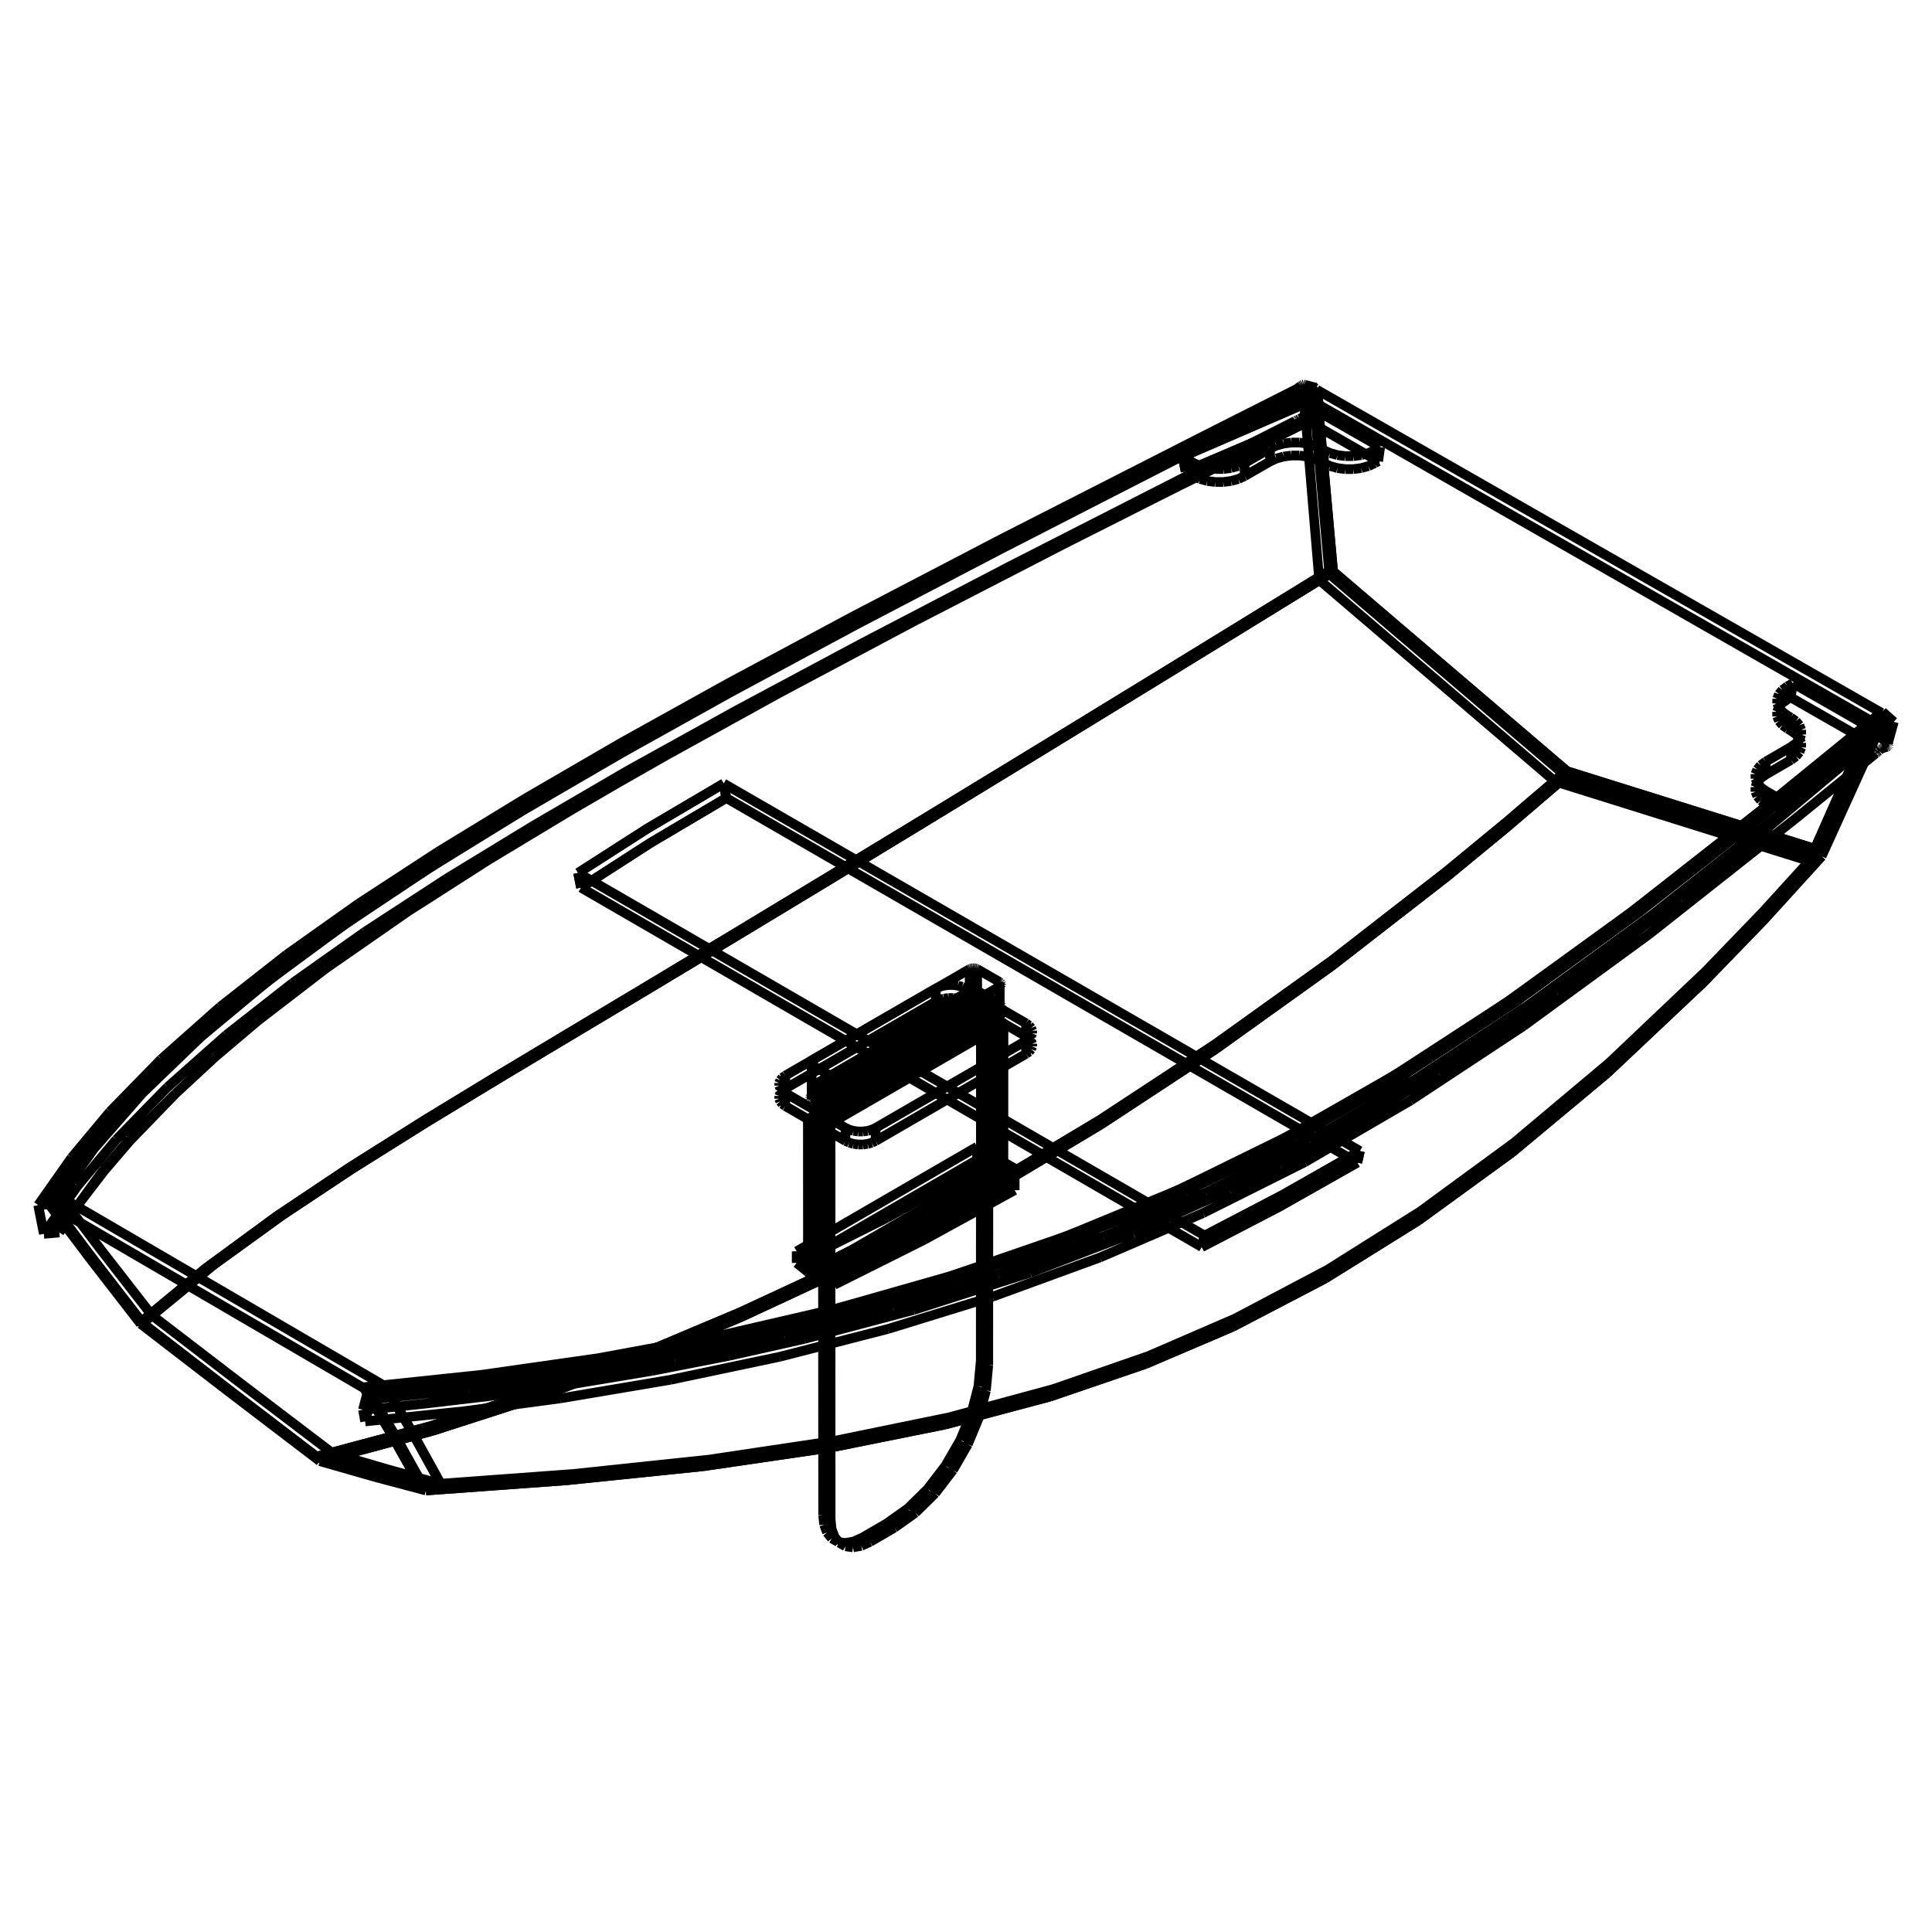
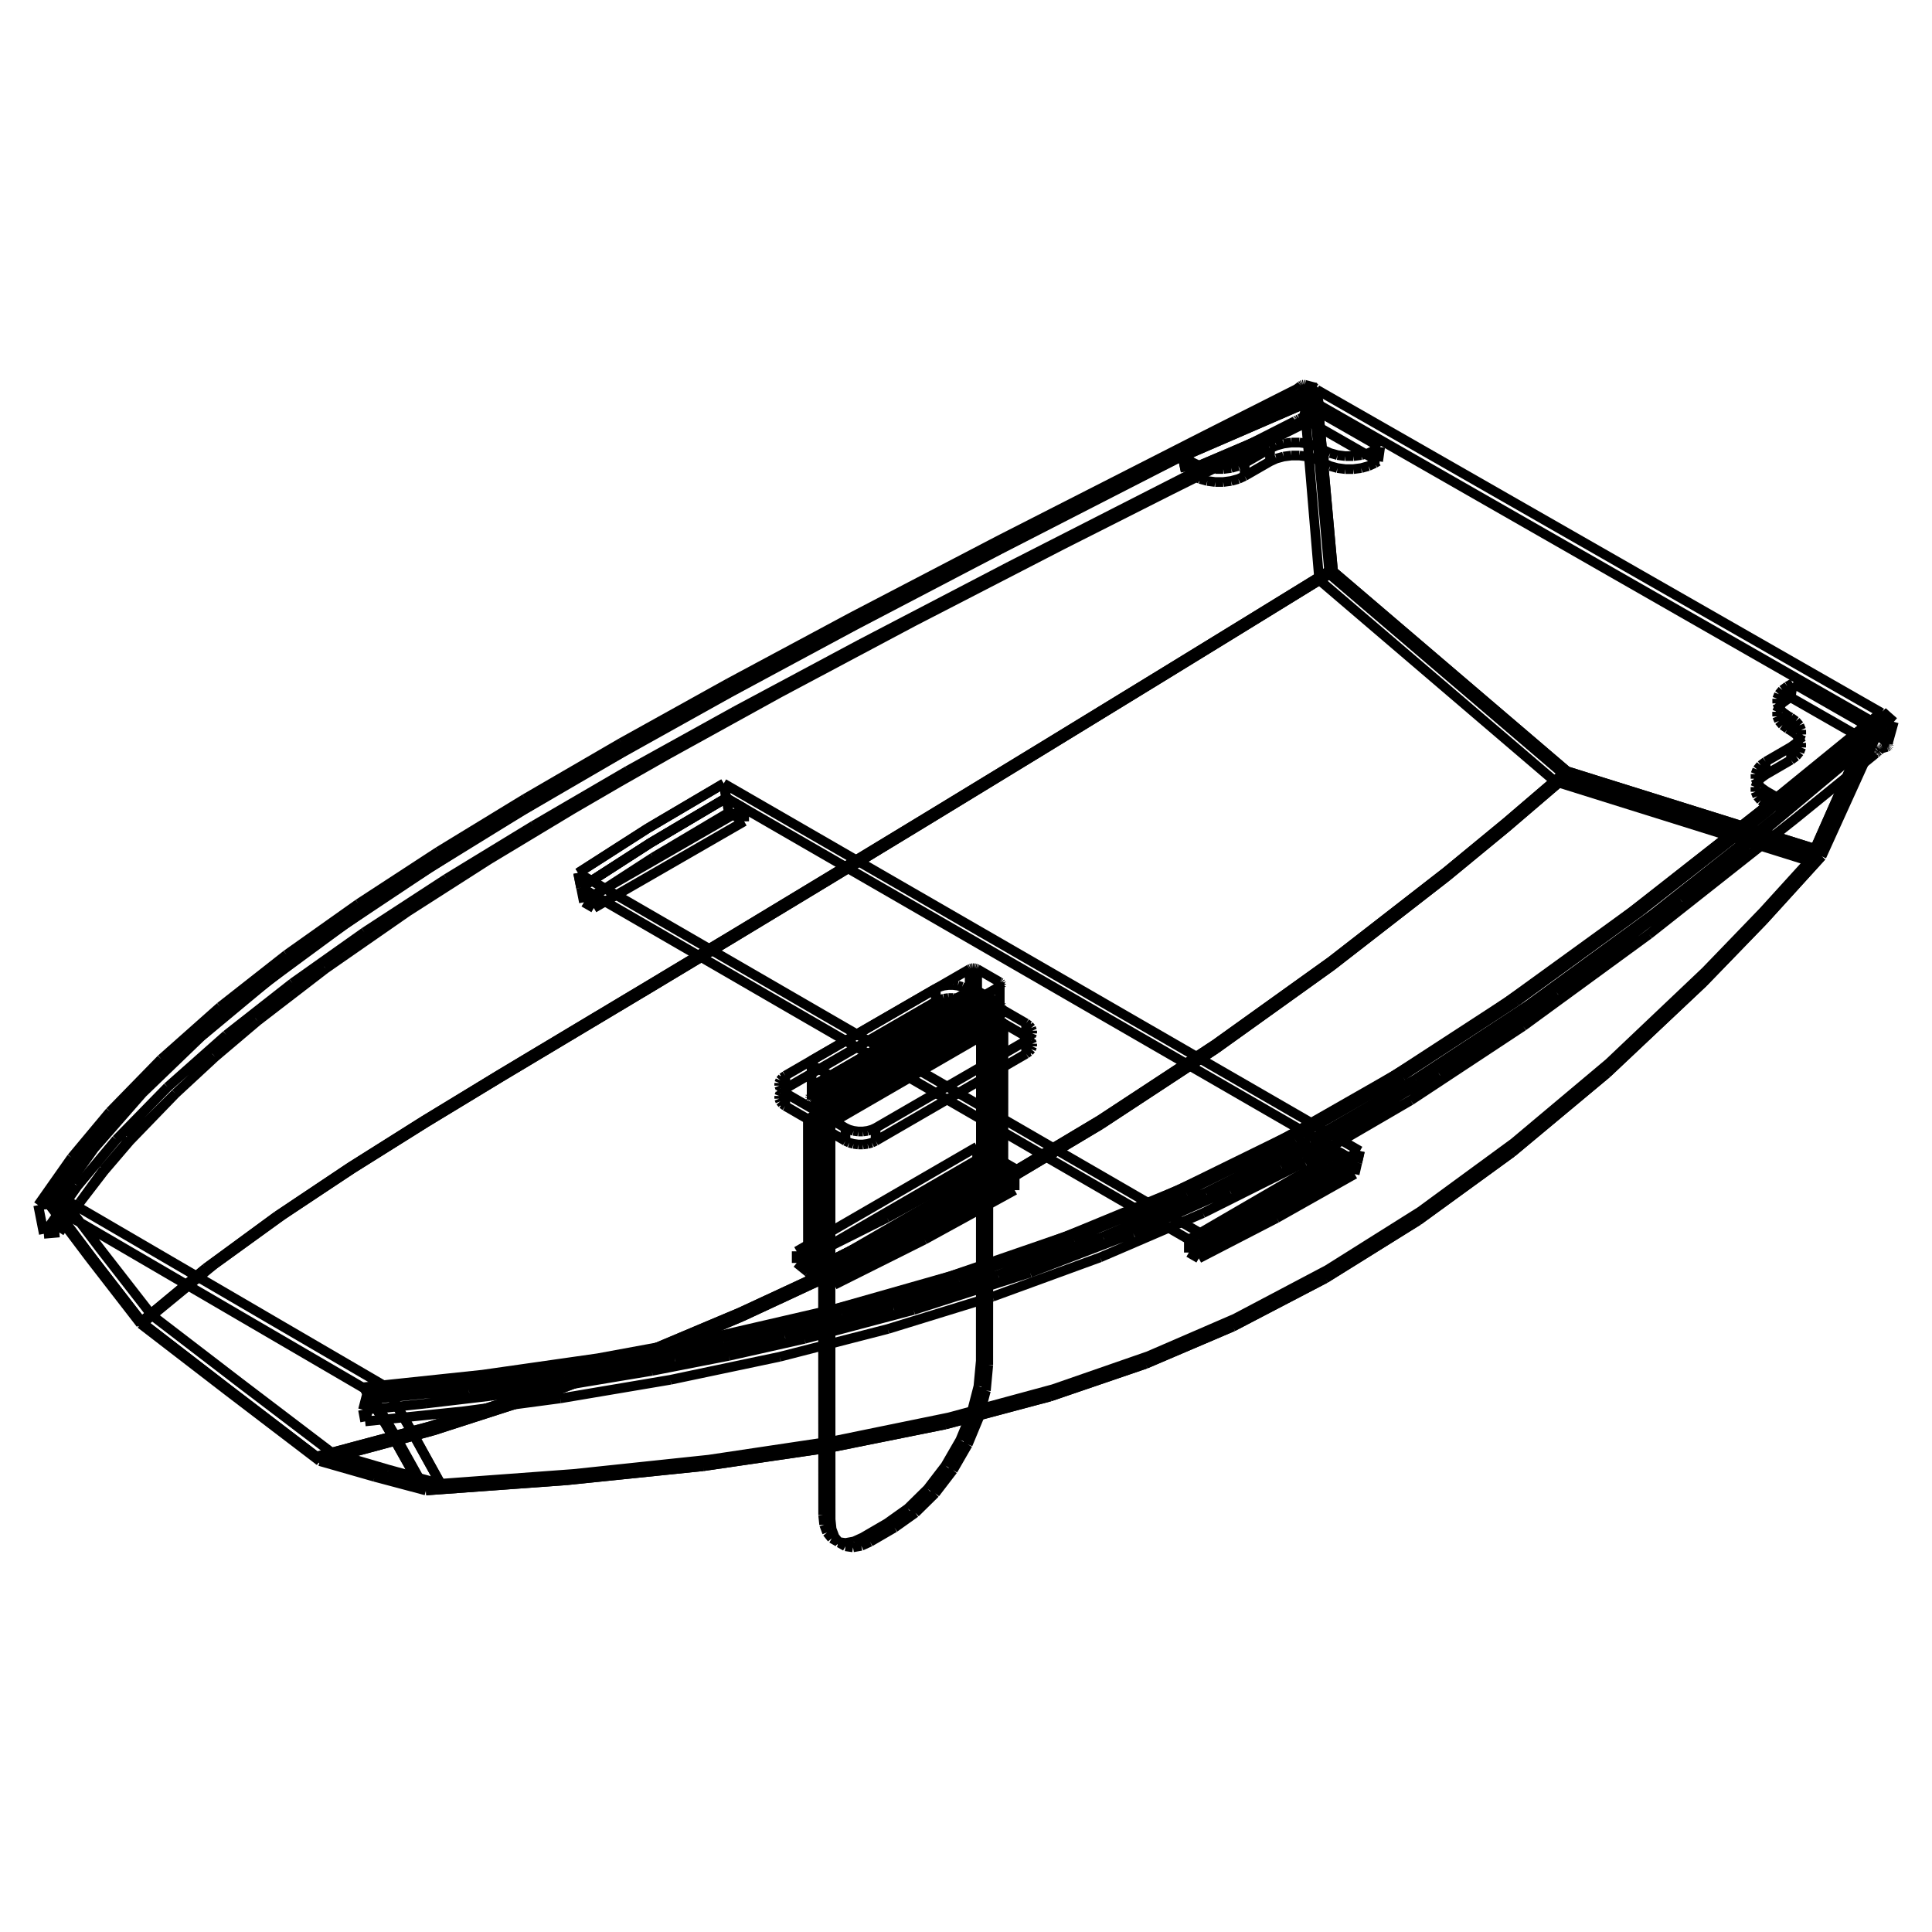
<svg xmlns="http://www.w3.org/2000/svg" viewBox="0 0 800 800">
  <path d="M21.997,499.384 L38.35,521.14 M38.35,521.14 L59.07,547.937 M21.997,499.384 L38.986,475.518 M38.986,475.518 L59.008,452.62 M59.008,452.62 L83.239,429.287 M83.239,429.287 L111.196,406.037 M111.196,406.037 L142.832,382.752 M142.832,382.752 L177.996,359.323 M177.996,359.323 L216.399,335.654 M216.399,335.654 L257.598,311.676 M257.598,311.676 L302.573,286.597 M302.573,286.597 L353.979,258.934 M353.979,258.934 L414.305,227.398 M414.305,227.398 L479.566,193.952 M479.566,193.952 L545.144,160.598 M59.07,547.937 L88.774,523.535 M88.774,523.535 L118.17,502.293 M118.17,502.293 L148.634,482.131 M148.634,482.131 L179.495,462.839 M179.495,462.839 L210.405,444.126 M210.405,444.126 L241.256,425.694 M241.256,425.694 L272.041,407.297 M272.041,407.297 L307.739,385.841 M307.739,385.841 L346.806,362.232 M346.806,362.232 L389.522,336.288 M389.522,336.288 L436.232,307.785 M436.232,307.785 L487.38,276.429 M487.38,276.429 L519.549,256.635 M519.549,256.635 L551.998,236.611 M551.998,236.611 L545.144,160.598 M489.975,190.494 L490.944,195.202 M489.975,190.494 L492.131,188.023 M490.944,195.202 L540.814,173.888 M492.131,188.023 L540.184,167.206 M540.184,167.206 L540.814,173.888 M299.664,324.45 L300.73,330.443 M300.73,330.443 L269.327,349.026 M269.327,349.026 L240.589,367.541 M239.384,361.466 L240.589,367.541 M299.664,324.45 L268.194,343.001 M268.194,343.001 L239.384,361.466 M21.997,499.384 L20.513,498.846 M20.513,498.846 L37.135,520.912 M37.135,520.912 L58.262,548.196 M58.393,547.413 L58.262,548.196 M58.393,547.413 L59.07,547.937 M58.393,547.413 L85.209,525.166 M85.209,525.166 L114.695,503.558 M114.695,503.558 L145.062,483.244 M145.062,483.244 L175.806,463.871 M175.806,463.871 L206.586,445.134 M206.586,445.134 L237.309,426.716 M237.309,426.716 L267.988,408.354 M267.988,408.354 L303.314,387.107 M303.314,387.107 L342.02,363.716 M342.02,363.716 L384.361,338.015 M384.361,338.015 L430.643,309.808 M430.643,309.808 L481.248,278.848 M481.248,278.848 L516.129,257.445 M516.129,257.445 L551.164,235.899 M551.164,235.899 L551.998,236.611 M551.164,235.899 L550.477,237.705 M550.477,237.705 L543.562,160.409 M543.562,160.409 L545.144,160.598 M543.562,160.409 L435.772,215.102 M435.772,215.102 L365.072,251.778 M365.072,251.778 L309.973,281.249 M309.973,281.249 L264.133,306.663 M264.133,306.663 L224.429,329.588 M224.429,329.588 L188.701,351.265 M188.701,351.265 L155.367,372.85 M155.367,372.85 L124.766,394.381 M124.766,394.381 L97.126,415.909 M97.126,415.909 L72.578,437.493 M72.578,437.493 L51.172,459.201 M51.172,459.201 L34.76,478.688 M34.76,478.688 L20.513,498.846 M58.262,548.196 L85.294,526.008 M85.294,526.008 L115.01,504.428 M115.01,504.428 L145.509,484.174 M145.509,484.174 L176.362,464.838 M176.362,464.838 L207.241,446.111 M207.241,446.111 L238.06,427.68 M238.06,427.68 L268.831,409.282 M268.831,409.282 L304.363,387.918 M304.363,387.918 L343.267,364.401 M343.267,364.401 L385.8,338.569 M385.8,338.569 L432.268,310.229 M432.268,310.229 L483.053,279.138 M483.053,279.138 L516.696,258.485 M516.696,258.485 L550.477,237.705" stroke="black" stroke-width="4" fill="red" />
  <path d="M58.393,547.413 L94.098,574.934 M94.098,574.934 L131.262,603.321 M131.262,603.321 L177.983,590.857 M177.983,590.857 L225.111,575.773 M225.111,575.773 L270.68,558.755 M270.68,558.755 L306.461,543.683 M306.461,543.683 L342.346,527.021 M340.79,525.762 L342.346,527.021 M340.79,525.762 L336.115,528.018 M334.559,526.755 L336.115,528.018 M409.257,487.471 L371.951,507.976 M371.951,507.976 L334.559,526.755 M409.257,487.471 L410.813,488.695 M410.813,488.695 L406.15,491.356 M406.15,491.356 L407.706,492.581 M407.706,492.581 L455.593,463.962 M455.593,463.962 L503.305,432.621 M503.305,432.621 L551.245,398.281 M551.245,398.281 L598.921,361.258 M598.921,361.258 L623.973,340.635 M623.973,340.635 L648.858,319.332 M648.858,319.332 L551.164,235.899 M58.393,547.413 L85.209,525.166 M85.209,525.166 L114.695,503.558 M114.695,503.558 L145.062,483.244 M145.062,483.244 L175.806,463.871 M175.806,463.871 L206.586,445.134 M206.586,445.134 L237.309,426.716 M237.309,426.716 L267.988,408.354 M267.988,408.354 L303.314,387.107 M303.314,387.107 L342.02,363.716 M342.02,363.716 L384.361,338.015 M384.361,338.015 L430.643,309.808 M430.643,309.808 L481.248,278.848 M481.248,278.848 L516.129,257.445 M516.129,257.445 L551.164,235.899 M130.873,603.207 L131.262,603.321 M130.873,603.207 L132.42,605.03 M58.262,548.196 L94.597,576.172 M94.597,576.172 L132.42,605.03 M58.393,547.413 L58.262,548.196 M342.045,526.915 L342.346,527.021 M130.873,603.207 L177.793,590.679 M177.793,590.679 L225.126,575.521 M225.126,575.521 L270.815,558.449 M270.815,558.449 L306.387,543.463 M306.387,543.463 L342.045,526.915 M340.791,527.596 L342.347,528.855 M342.045,526.915 L342.347,528.855 M340.791,527.596 L340.79,525.762 M406.15,491.356 L373.505,509.215 M373.505,509.215 L340.79,525.762 M407.43,492.478 L407.706,492.581 M407.43,492.478 L407.705,494.402 M406.149,493.177 L407.705,494.402 M406.15,491.356 L406.149,493.177 M648.564,319.24 L648.858,319.332 M407.43,492.478 L455.371,463.828 M455.371,463.828 L503.141,432.442 M503.141,432.442 L551.085,398.087 M551.085,398.087 L598.749,361.065 M598.749,361.065 L623.741,340.488 M623.741,340.488 L648.564,319.24 M551.164,235.899 L550.477,237.705 M648.564,319.24 L648.551,321.47 M550.477,237.705 L648.551,321.47 M58.262,548.196 L85.294,526.008 M85.294,526.008 L115.01,504.428 M115.01,504.428 L145.509,484.174 M145.509,484.174 L176.362,464.838 M176.362,464.838 L207.241,446.111 M207.241,446.111 L238.06,427.68 M238.06,427.68 L268.831,409.282 M268.831,409.282 L304.363,387.918 M304.363,387.918 L343.267,364.401 M343.267,364.401 L385.8,338.569 M385.8,338.569 L432.268,310.229 M432.268,310.229 L483.053,279.138 M483.053,279.138 L516.696,258.485 M516.696,258.485 L550.477,237.705 M132.42,605.03 L179.244,592.424 M179.244,592.424 L226.488,577.192 M226.488,577.192 L272.105,560.051 M272.105,560.051 L307.181,545.212 M307.181,545.212 L342.347,528.855 M406.149,493.177 L373.505,511.04 M373.505,511.04 L340.791,527.596 M407.705,494.402 L455.66,465.739 M455.66,465.739 L503.449,434.347 M503.449,434.347 L551.432,399.977 M551.432,399.977 L599.14,362.933 M599.14,362.933 L623.929,342.531 M623.929,342.531 L648.551,321.47" stroke="black" stroke-width="4" fill="red" />
  <path d="M130.873,603.207 L153.082,609.513 M153.082,609.513 L173.912,615.012 M173.912,615.012 L237.565,610.327 M237.565,610.327 L293.459,604.422 M293.459,604.422 L345.42,596.652 M345.42,596.652 L392.936,586.909 M392.936,586.909 L436.143,575.197 M436.143,575.197 L475.484,561.543 M475.484,561.543 L511.433,545.986 M511.433,545.986 L549.657,525.812 M549.657,525.812 L588.1,501.642 M588.1,501.642 L626.898,473.22 M626.898,473.22 L666.211,440.224 M666.211,440.224 L706.256,402.238 M706.256,402.238 L730.109,377.52 M730.109,377.52 L753.283,352.033 M753.283,352.033 L648.564,319.24 M407.43,492.478 L455.371,463.828 M455.371,463.828 L503.141,432.442 M503.141,432.442 L551.085,398.087 M551.085,398.087 L598.749,361.065 M598.749,361.065 L623.741,340.488 M623.741,340.488 L648.564,319.24 M407.43,492.478 L409.263,493.159 M413.925,490.499 L409.263,493.159 M413.925,490.499 L415.482,491.077 M415.482,491.077 L378.176,511.587 M378.176,511.587 L340.784,530.371 M339.228,529.826 L340.784,530.371 M343.903,527.57 L339.228,529.826 M342.045,526.915 L343.903,527.57 M130.873,603.207 L177.793,590.679 M177.793,590.679 L225.126,575.521 M225.126,575.521 L270.815,558.449 M270.815,558.449 L306.387,543.463 M306.387,543.463 L342.045,526.915 M174.173,615.488 L173.912,615.012 M174.173,615.488 L176.37,617.181 M132.42,605.03 L155.102,611.519 M155.102,611.519 L176.37,617.181 M130.873,603.207 L132.42,605.03 M174.173,615.488 L238,610.822 M238,610.822 L294.26,604.918 M294.26,604.918 L346.228,597.18 M346.228,597.18 L393.657,587.48 M393.657,587.48 L436.729,575.819 M436.729,575.819 L475.926,562.219 M475.926,562.219 L511.751,546.709 M511.751,546.709 L549.932,526.543 M549.932,526.543 L588.341,502.366 M588.341,502.366 L627.083,473.937 M627.083,473.937 L666.277,440.972 M666.277,440.972 L706.074,403.124 M706.074,403.124 L729.873,378.381 M729.873,378.381 L752.869,352.989 M752.869,352.989 L753.283,352.033 M648.564,319.24 L648.551,321.47 M752.869,352.989 L754.29,354.584 M648.551,321.47 L754.29,354.584 M407.43,492.478 L407.705,494.402 M407.705,494.402 L455.66,465.739 M455.66,465.739 L503.449,434.347 M503.449,434.347 L551.432,399.977 M551.432,399.977 L599.14,362.933 M599.14,362.933 L623.929,342.531 M623.929,342.531 L648.551,321.47 M409.263,493.159 L409.262,494.98 M407.705,494.402 L409.262,494.98 M409.263,493.159 L376.617,511.02 M376.617,511.02 L343.903,527.57 M343.903,529.404 L343.903,527.57 M342.045,526.915 L342.347,528.855 M342.347,528.855 L343.903,529.404 M132.42,605.03 L179.244,592.424 M179.244,592.424 L226.488,577.192 M226.488,577.192 L272.105,560.051 M272.105,560.051 L307.181,545.212 M307.181,545.212 L342.347,528.855 M176.37,617.181 L234.359,612.972 M234.359,612.972 L291.246,607.121 M291.246,607.121 L343.595,599.464 M343.595,599.464 L391.397,589.85 M391.397,589.85 L434.834,578.274 M434.834,578.274 L474.379,564.757 M474.379,564.757 L510.53,549.324 M510.53,549.324 L548.79,529.358 M548.79,529.358 L587.271,505.395 M587.271,505.395 L626.08,477.196 M626.08,477.196 L665.347,444.472 M665.347,444.472 L705.232,406.866 M705.232,406.866 L730.205,381.077 M730.205,381.077 L754.29,354.584 M409.262,494.98 L376.617,512.846 M376.617,512.846 L343.903,529.404" stroke="black" stroke-width="4" fill="red" />
  <path d="M174.173,615.488 L173.912,615.012 M174.173,615.488 L238,610.822 M238,610.822 L294.26,604.918 M294.26,604.918 L346.228,597.18 M346.228,597.18 L393.657,587.48 M393.657,587.48 L436.729,575.819 M436.729,575.819 L475.926,562.219 M475.926,562.219 L511.751,546.709 M511.751,546.709 L549.932,526.543 M549.932,526.543 L588.341,502.366 M588.341,502.366 L627.083,473.937 M627.083,473.937 L666.277,440.972 M666.277,440.972 L706.074,403.124 M706.074,403.124 L729.873,378.381 M729.873,378.381 L752.869,352.989 M173.912,615.012 L182.51,614.469 M752.869,352.989 L753.283,352.033 M182.51,614.469 L170.382,592.55 M170.382,592.55 L159.701,574.137 M749.247,356.574 L753.283,352.033 M150.901,574.938 L159.701,574.137 M749.247,356.574 L771.573,305.981 M150.901,574.938 L150.59,574.429 M734.642,334.918 L771.573,305.981 M150.59,574.429 L199.745,569.237 M199.745,569.237 L247.551,562.419 M247.551,562.419 L296.596,553.394 M296.596,553.394 L345.41,542.111 M345.41,542.111 L393.776,528.359 M393.776,528.359 L441.398,511.952 M441.398,511.952 L487.902,492.755 M487.902,492.755 L532.861,470.718 M532.861,470.718 L577.504,445.197 M577.504,445.197 L624.419,414.666 M624.419,414.666 L675.61,377.562 M675.61,377.562 L728.077,336.45 M728.077,336.45 L779.414,294.635 M735.65,331.324 L734.642,334.918 M779.144,295.199 L779.414,294.635 M735.65,331.324 L737.811,328.84 M774.994,298.597 L779.144,295.199 M737.811,328.84 L773.893,300.961 M773.893,300.961 L774.994,298.597 M562.027,481.387 L563.112,476.61 M498.842,511.655 L530.904,494.909 M530.904,494.909 L563.112,476.61 M497.627,516.354 L498.842,511.655 M497.627,516.354 L529.77,499.648 M529.77,499.648 L562.027,481.387 M773.893,300.961 L771.573,305.981 M173.912,615.012 L161.807,593.405 M161.807,593.405 L150.901,574.938 M753.283,352.033 L779.144,295.199 M174.173,615.488 L176.37,617.181 M176.37,617.181 L163.946,594.946 M163.946,594.946 L152.817,576.057 M150.59,574.429 L152.817,576.057 M152.817,576.057 L202.221,570.802 M202.221,570.802 L250.266,563.874 M250.266,563.874 L299.461,554.712 M299.461,554.712 L348.37,543.274 M348.37,543.274 L396.785,529.358 M396.785,529.358 L444.425,512.784 M444.425,512.784 L490.929,493.42 M490.929,493.42 L535.888,471.22 M535.888,471.22 L580.659,445.476 M580.659,445.476 L627.755,414.688 M627.755,414.688 L679.253,377.244 M679.253,377.244 L730.593,336.991 M730.593,336.991 L780.818,296.157 M780.818,296.157 L779.414,294.635 M752.869,352.989 L754.29,354.584 M780.818,296.157 L754.29,354.584 M176.37,617.181 L234.359,612.972 M234.359,612.972 L291.246,607.121 M291.246,607.121 L343.595,599.464 M343.595,599.464 L391.397,589.85 M391.397,589.85 L434.834,578.274 M434.834,578.274 L474.379,564.757 M474.379,564.757 L510.53,549.324 M510.53,549.324 L548.79,529.358 M548.79,529.358 L587.271,505.395 M587.271,505.395 L626.08,477.196 M626.08,477.196 L665.347,444.472 M665.347,444.472 L705.232,406.866 M705.232,406.866 L730.205,381.077 M730.205,381.077 L754.29,354.584" stroke="black" stroke-width="4" fill="red" />
  <path d="M779.144,295.199 L545.223,161.359 M545.223,161.359 L551.998,236.611 M551.998,236.611 L648.858,319.332 M648.858,319.332 L753.283,352.033 M753.283,352.033 L779.144,295.199 M774.994,298.597 L539.882,164.051 M545.223,161.359 L539.882,164.051 M774.994,298.597 L779.144,295.199 M539.882,164.051 L546.264,240.154 M546.264,240.154 L551.998,236.611 M643.938,323.609 L648.858,319.332 M546.264,240.154 L643.938,323.609 M643.938,323.609 L749.247,356.574 M749.247,356.574 L753.283,352.033 M749.247,356.574 L774.994,298.597" stroke="black" stroke-width="4" fill="red" />
  <path d="M173.912,615.012 L161.807,593.405 M161.807,593.405 L150.901,574.938 M131.262,603.321 L153.265,609.563 M153.265,609.563 L173.912,615.012 M59.07,547.937 L94.452,575.205 M94.452,575.205 L131.262,603.321 M22.421,499.959 L38.612,521.483 M38.612,521.483 L59.07,547.937 M150.901,574.938 L22.421,499.959 M150.901,574.938 L159.701,574.137 M182.51,614.469 L170.382,592.55 M170.382,592.55 L159.701,574.137 M173.912,615.012 L182.51,614.469 M137.699,601.749 L160.804,608.521 M160.804,608.521 L182.51,614.469 M131.262,603.321 L137.699,601.749 M62.863,544.599 L99.549,572.742 M99.549,572.742 L137.699,601.749 M59.07,547.937 L62.863,544.599 M25.216,495.668 L41.785,517.488 M41.785,517.488 L62.863,544.599 M25.216,495.668 L22.421,499.959 M159.701,574.137 L25.216,495.668" stroke="black" stroke-width="4" fill="red" />
  <path d="M569.249,191.795 L570.668,190.978 M571.5,185.128 L570.668,190.978 M569.265,186.417 L571.5,185.128 M569.249,191.795 L569.265,186.417 M569.249,191.795 L566.649,192.99 M566.649,192.99 L563.649,193.821 M563.649,193.821 L560.4,194.247 M560.4,194.247 L557.065,194.247 M557.065,194.247 L553.811,193.821 M553.811,193.821 L550.801,192.99 M550.801,192.99 L548.187,191.795 M546.945,191.084 L548.187,191.795 M525.883,191.084 L528.485,189.889 M528.485,189.889 L531.485,189.058 M531.485,189.058 L534.734,188.632 M534.734,188.632 L538.069,188.632 M538.069,188.632 L541.322,189.058 M541.322,189.058 L544.331,189.889 M544.331,189.889 L546.945,191.084 M515.379,197.134 L525.883,191.084 M494.313,197.134 L496.926,198.329 M496.926,198.329 L499.934,199.16 M499.934,199.16 L503.188,199.587 M503.188,199.587 L506.524,199.587 M506.524,199.587 L509.774,199.16 M509.774,199.16 L512.776,198.329 M512.776,198.329 L515.379,197.134 M490.944,195.202 L494.313,197.134 M490.944,195.202 L540.814,173.888 M570.668,190.978 L540.814,173.888 M540.184,167.206 L540.814,173.888 M571.5,185.128 L540.184,167.206 M569.265,186.417 L566.665,187.611 M566.665,187.611 L563.665,188.442 M563.665,188.442 L560.415,188.868 M560.415,188.868 L557.08,188.868 M557.08,188.868 L553.826,188.442 M553.826,188.442 L550.816,187.611 M550.816,187.611 L548.202,186.417 M546.959,185.705 L548.202,186.417 M525.896,185.705 L528.498,184.511 M528.498,184.511 L531.498,183.68 M531.498,183.68 L534.748,183.254 M534.748,183.254 L538.083,183.254 M538.083,183.254 L541.336,183.68 M541.336,183.68 L544.345,184.511 M544.345,184.511 L546.959,185.705 M515.39,191.755 L525.896,185.705 M494.323,191.755 L496.936,192.949 M496.936,192.949 L499.945,193.781 M499.945,193.781 L503.199,194.207 M503.199,194.207 L506.535,194.207 M506.535,194.207 L509.785,193.781 M509.785,193.781 L512.788,192.949 M512.788,192.949 L515.39,191.755 M489.977,189.263 L494.323,191.755 M492.131,188.023 L489.977,189.263 M492.131,188.023 L540.184,167.206 M548.187,191.795 L548.202,186.417 M546.945,191.084 L546.959,185.705 M525.883,191.084 L525.896,185.705 M515.379,197.134 L515.39,191.755 M494.313,197.134 L494.323,191.755 M489.975,190.494 L489.977,189.263 M489.975,190.494 L490.944,195.202 M489.975,190.494 L492.131,188.023" stroke="black" stroke-width="4" fill="red" />
  <path d="M740.087,289.592 L741.505,288.77 M742.352,282.909 L741.505,288.77 M740.117,284.205 L742.352,282.909 M740.087,289.592 L740.117,284.205 M740.087,289.592 L738.018,291.099 M738.018,291.099 L736.586,292.836 M736.586,292.836 L735.863,294.716 M735.863,294.716 L735.884,296.644 M735.884,296.644 L736.65,298.524 M736.65,298.524 L738.121,300.261 M738.121,300.261 L740.224,301.769 M741.475,302.486 L740.224,301.769 M741.613,314.672 L743.683,313.163 M743.683,313.163 L745.116,311.424 M745.116,311.424 L745.839,309.543 M745.839,309.543 L745.817,307.613 M745.817,307.613 L745.051,305.732 M745.051,305.732 L743.579,303.994 M743.579,303.994 L741.475,302.486 M731.109,320.769 L741.613,314.672 M731.243,332.969 L729.139,331.458 M729.139,331.458 L727.666,329.717 M727.666,329.717 L726.901,327.834 M726.901,327.834 L726.88,325.902 M726.88,325.902 L727.604,324.019 M727.604,324.019 L729.038,322.279 M729.038,322.279 L731.109,320.769 M734.642,334.918 L731.243,332.969 M734.642,334.918 L771.573,305.981 M741.505,288.77 L771.573,305.981 M773.893,300.961 L771.573,305.981 M742.352,282.909 L773.893,300.961 M740.117,284.205 L738.048,285.712 M738.048,285.712 L736.616,287.449 M736.616,287.449 L735.892,289.328 M735.892,289.328 L735.914,291.256 M735.914,291.256 L736.68,293.136 M736.68,293.136 L738.151,294.873 M738.151,294.873 L740.254,296.381 M741.506,297.098 L740.254,296.381 M741.644,309.283 L743.714,307.774 M743.714,307.774 L745.147,306.035 M745.147,306.035 L745.87,304.154 M745.87,304.154 L745.848,302.225 M745.848,302.225 L745.082,300.344 M745.082,300.344 L743.61,298.606 M743.61,298.606 L741.506,297.098 M731.139,315.379 L741.644,309.283 M731.273,327.579 L729.168,326.068 M729.168,326.068 L727.696,324.327 M727.696,324.327 L726.93,322.444 M726.93,322.444 L726.909,320.512 M726.909,320.512 L727.634,318.629 M727.634,318.629 L729.068,316.889 M729.068,316.889 L731.139,315.379 M735.657,330.091 L731.273,327.579 M737.811,328.84 L735.657,330.091 M737.811,328.84 L773.893,300.961 M740.224,301.769 L740.254,296.381 M741.475,302.486 L741.506,297.098 M741.613,314.672 L741.644,309.283 M731.109,320.769 L731.139,315.379 M731.243,332.969 L731.273,327.579 M735.65,331.324 L735.657,330.091 M735.65,331.324 L734.642,334.918 M735.65,331.324 L737.811,328.84" stroke="black" stroke-width="4" fill="red" />
  <path d="M784.188,298.89 L783.919,298.923 M783.919,298.923 L783.627,299.059 M783.627,299.059 L783.325,299.279 M783.325,299.279 L783.018,299.563 M783.018,299.563 L781.87,300.768 M781.87,300.768 L781.265,301.307 M781.265,301.307 L751.776,325.35 M751.776,325.35 L684.462,378.588 M684.462,378.588 L632.716,416.316 M632.716,416.316 L586.133,446.877 M586.133,446.877 L542.29,472.269 M542.29,472.269 L499.323,493.852 M499.323,493.852 L456.736,512.092 M456.736,512.092 L413.309,527.896 M413.309,527.896 L369.891,541.227 M369.891,541.227 L324.843,552.771 M324.843,552.771 L279.395,562.315 M279.395,562.315 L233.725,570.002 M233.725,570.002 L194.094,575.27 M194.094,575.27 L153.56,579.424 M784.188,298.89 L781.692,307.907 M781.692,307.907 L782.066,308.37 M782.066,308.37 L782.127,308.551 M782.127,308.551 L782.117,308.708 M782.117,308.708 L782.053,308.837 M782.053,308.837 L781.952,308.946 M781.952,308.946 L781.816,309.046 M781.816,309.046 L781.65,309.139 M781.65,309.139 L781.391,309.252 M781.391,309.252 L779.424,309.83 M779.424,309.83 L779.101,309.964 M779.101,309.964 L778.785,310.154 M778.785,310.154 L778.555,310.352 M778.555,310.352 L778.048,310.886 M778.048,310.886 L777.692,311.129 M777.692,311.129 L777.441,311.38 M777.441,311.38 L777.319,311.472 M777.319,311.472 L777.146,311.602 M777.146,311.602 L777.089,311.665 M777.089,311.665 L777.035,311.753 M777.035,311.753 L776.978,311.801 M776.978,311.801 L776.792,311.89 M776.792,311.89 L776.726,311.945 M776.726,311.945 L776.645,312.039 M776.645,312.039 L775.976,312.567 M775.976,312.567 L743.255,339.149 M743.255,339.149 L682.808,386.887 M682.808,386.887 L630.711,424.938 M630.711,424.938 L584.156,455.658 M584.156,455.658 L540.316,481.214 M540.316,481.214 L498.073,502.36 M498.073,502.36 L455.499,520.675 M455.499,520.675 L410.997,536.936 M410.997,536.936 L367.627,550.307 M367.627,550.307 L322.851,561.816 M322.851,561.816 L277.598,571.347 M277.598,571.347 L232.027,579.041 M232.027,579.041 L192.053,584.372 M192.053,584.372 L151.195,588.577 M153.56,579.424 L151.195,588.577 M779.66,294.899 L779.481,295.074 M777.775,296.47 L778.137,296.467 M778.137,296.467 L778.57,296.39 M778.57,296.39 L778.981,296.22 M778.981,296.22 L779.299,295.983 M779.299,295.983 L779.468,295.757 M779.468,295.757 L779.531,295.593 M779.531,295.593 L779.552,295.415 M779.552,295.415 L779.53,295.235 M779.53,295.235 L779.481,295.074 M777.775,296.47 L777.775,296.471 M777.775,296.471 L745.23,322.968 M745.23,322.968 L671.89,380.679 M671.89,380.679 L621.859,416.698 M621.859,416.698 L575.18,446.881 M575.18,446.881 L531.128,471.903 M531.128,471.903 L489.265,492.407 M489.265,492.407 L447.018,510.09 M447.018,510.09 L403.521,525.553 M403.521,525.553 L364.487,537.344 M364.487,537.344 L324.241,547.66 M152.687,574.689 L198.696,570.008 M198.696,570.008 L243.588,563.715 M243.588,563.715 L284.489,556.394 M284.489,556.394 L324.241,547.66 M152.687,574.689 L153.56,579.424 M779.66,294.899 L784.188,298.89 M779.648,294.945 L779.66,294.899 M779.648,294.945 L780.193,295.48 M780.193,295.48 L779.594,295.138 M777.165,303.917 L779.594,295.138 M781.692,307.907 L777.165,303.917 M151.195,588.577 L150.304,583.745 M156.998,583.132 L150.304,583.745 M156.998,583.132 L157.111,583.21 M176.293,581.188 L157.111,583.21 M269.89,567.66 L228.913,574.467 M228.913,574.467 L202.794,578.072 M202.794,578.072 L176.293,581.188 M776.177,305.752 L770.216,310.78 M770.216,310.78 L730.534,343.975 M730.534,343.975 L695.588,372.136 M695.588,372.136 L644.426,410.778 M644.426,410.778 L595.537,444.078 M595.537,444.078 L550.901,470.913 M550.901,470.913 L530.034,482.222 M530.034,482.222 L509.092,492.758 M509.092,492.758 L469.218,510.641 M469.218,510.641 L426.54,526.975 M426.54,526.975 L378.285,542.432 M378.285,542.432 L333.086,554.402 M333.086,554.402 L301.809,561.432 M301.809,561.432 L269.89,567.66 M777.165,303.917 L777.461,304.601 M777.461,304.601 L777.525,304.964 M777.525,304.964 L777.498,305.175 M777.498,305.175 L777.422,305.332 M777.422,305.332 L777.317,305.445 M777.317,305.445 L777.181,305.536 M777.181,305.536 L777.019,305.607 M777.019,305.607 L776.626,305.702 M776.626,305.702 L776.177,305.752 M152.687,574.689 L152.874,576.052 M152.874,576.052 L152.853,576.116 M152.853,576.116 L152.201,576.405 M150.304,583.745 L152.201,576.405 M779.481,295.074 L779.648,294.945 M152.874,576.052 L202.278,570.795 M202.278,570.795 L250.323,563.865 M250.323,563.865 L299.517,554.701 M299.517,554.701 L348.426,543.26 M348.426,543.26 L396.84,529.341 M396.84,529.341 L444.479,512.764 M444.479,512.764 L490.982,493.396 M490.982,493.396 L535.938,471.193 M535.938,471.193 L580.712,445.444 M580.712,445.444 L627.811,414.65 M627.811,414.65 L679.316,377.196 M679.316,377.196 L730.624,336.966 M730.624,336.966 L780.818,296.157 M780.193,295.48 L780.818,296.157 M324.241,547.66 L372.845,535.01 M372.845,535.01 L419.637,520.2 M419.637,520.2 L466.704,502.307 M466.704,502.307 L512.455,481.57 M512.455,481.57 L556.425,458.105 M556.425,458.105 L602.064,430.095 M602.064,430.095 L650.86,396.396 M650.86,396.396 L704.518,355.688 M704.518,355.688 L775.042,298.717 M775.042,298.717 L777.775,296.471 M780.818,296.157 L777.124,303.939 M779.594,295.138 L777.124,303.939 M777.124,303.939 L776.618,304.869 M776.618,304.869 L776.177,305.752 M152.201,576.405 L156.998,583.132 M152.853,576.116 L157.111,583.21 M269.89,567.66 L229.034,573.98 M229.034,573.98 L202.885,577.649 M202.885,577.649 L176.293,581.188" stroke="black" stroke-width="4" fill="red" />
  <path d="M540.295,159.34 L539.859,159.278 M539.859,159.278 L539.449,159.344 M539.449,159.344 L539.054,159.51 M539.054,159.51 L538.669,159.747 M538.669,159.747 L537.308,160.822 M537.308,160.822 L536.558,161.274 M536.558,161.274 L498.748,180.372 M498.748,180.372 L414.352,223.384 M414.352,223.384 L353.108,255.32 M353.108,255.32 L301.766,282.851 M301.766,282.851 L257.231,307.587 M257.231,307.587 L217.382,330.74 M217.382,330.74 L181.496,352.647 M181.496,352.647 L148.398,374.241 M148.398,374.241 L118.65,395.329 M118.65,395.329 L91.16,416.911 M91.16,416.911 L66.767,438.561 M66.767,438.561 L45.514,460.344 M45.514,460.344 L29.64,479.37 M29.64,479.37 L15.812,499.029 M540.295,159.34 L542.679,171.106 M542.679,171.106 L541.768,170.832 M541.768,170.832 L541.411,170.773 M541.411,170.773 L541.115,170.765 M541.115,170.765 L540.884,170.799 M540.884,170.799 L540.703,170.861 M540.703,170.861 L540.55,170.95 M540.55,170.95 L540.42,171.063 M540.42,171.063 L540.277,171.242 M540.277,171.242 L539.644,172.576 M539.644,172.576 L539.458,172.787 M539.458,172.787 L539.173,172.993 M539.173,172.993 L538.86,173.142 M538.86,173.142 L537.999,173.47 M537.999,173.47 L537.626,173.701 M537.626,173.701 L537.223,173.864 M537.223,173.864 L537.079,173.943 M537.079,173.943 L536.877,174.055 M536.877,174.055 L536.775,174.092 M536.775,174.092 L536.628,174.126 M536.628,174.126 L536.553,174.163 M536.553,174.163 L536.426,174.285 M536.426,174.285 L536.339,174.328 M536.339,174.328 L536.186,174.38 M536.186,174.38 L535.36,174.815 M535.36,174.815 L493.581,196.011 M493.581,196.011 L417.886,234.62 M417.886,234.62 L356.156,266.804 M356.156,266.804 L304.623,294.371 M304.623,294.371 L259.878,319.152 M259.878,319.152 L220.835,341.922 M220.835,341.922 L184.872,363.857 M184.872,363.857 L150.878,386.012 M150.878,386.012 L121.094,407.096 M121.094,407.096 L93.722,428.562 M93.722,428.562 L69.393,450.129 M69.393,450.129 L48.147,471.872 M48.147,471.872 L32.107,491.071 M32.107,491.071 L18.148,510.901 M15.812,499.029 L18.148,510.901 M544.797,160.522 L544.605,160.688 M542.419,161.8 L542.511,161.643 M542.511,161.643 L542.714,161.436 M542.714,161.436 L543.03,161.214 M543.03,161.214 L543.409,161.013 M543.409,161.013 L543.737,160.879 M543.737,160.879 L543.959,160.808 M543.959,160.808 L544.19,160.751 M544.19,160.751 L544.414,160.711 M544.414,160.711 L544.605,160.688 M542.419,161.8 L542.418,161.8 M542.418,161.8 L500.646,182.822 M500.646,182.822 L409.032,229.598 M409.032,229.598 L350.336,260.325 M350.336,260.325 L299.447,287.803 M299.447,287.803 L255.291,312.519 M255.291,312.519 L216.983,334.861 M216.983,334.861 L181.856,356.465 M181.856,356.465 L149.181,378.014 M149.181,378.014 L122.721,396.95 M122.721,396.95 L98.151,416.234 M22.116,498.493 L37.832,476.224 M37.832,476.224 L56.434,454.712 M56.434,454.712 L76.218,435.208 M76.218,435.208 L98.151,416.234 M22.116,498.493 L15.812,499.029 M544.797,160.522 L540.295,159.34 M544.809,160.582 L544.797,160.522 M544.809,160.582 L544.266,160.493 M544.266,160.493 L544.86,160.833 M547.18,172.289 L544.86,160.833 M542.679,171.106 L547.18,172.289 M18.148,510.901 L24.582,510.354 M26.71,507.086 L24.582,510.354 M26.71,507.086 L26.625,507.049 M33.211,497.709 L26.625,507.049 M72.673,452.836 L53.753,472.389 M53.753,472.389 L43.037,484.917 M43.037,484.917 L33.211,497.709 M544.634,173.222 L536.668,177.068 M536.668,177.068 L484.662,202.963 M484.662,202.963 L440.173,225.434 M440.173,225.434 L378.061,257.465 M378.061,257.465 L322.856,286.832 M322.856,286.832 L276.496,312.418 M276.496,312.418 L256.224,323.956 M256.224,323.956 L236.794,335.257 M236.794,335.257 L202.288,356.05 M202.288,356.05 L168.769,377.5 M168.769,377.5 L134.838,401.076 M134.838,401.076 L106.642,422.764 M106.642,422.764 L89.059,437.659 M89.059,437.659 L72.673,452.836 M547.18,172.289 L546.412,172.362 M546.412,172.362 L545.965,172.43 M545.965,172.43 L545.685,172.496 M545.685,172.496 L545.464,172.569 M545.464,172.569 L545.293,172.644 M545.293,172.644 L545.145,172.727 M545.145,172.727 L545.017,172.817 M545.017,172.817 L544.805,173.014 M544.805,173.014 L544.634,173.222 M22.116,498.493 L20.531,498.818 M20.531,498.818 L20.563,498.912 M20.563,498.912 L22.709,500.833 M24.582,510.354 L22.709,500.833 M544.605,160.688 L544.809,160.582 M20.531,498.818 L37.758,474.883 M37.758,474.883 L58.023,451.878 M58.023,451.878 L82.47,428.448 M82.47,428.448 L110.619,405.101 M110.619,405.101 L142.42,381.72 M142.42,381.72 L177.727,358.198 M177.727,358.198 L216.262,334.44 M216.262,334.44 L257.59,310.375 M257.59,310.375 L302.828,285.149 M302.828,285.149 L354.578,257.318 M354.578,257.318 L415.426,225.558 M415.426,225.558 L479.351,192.889 M479.351,192.889 L543.562,160.409 M544.266,160.493 L543.562,160.409 M98.151,416.234 L128.182,392.965 M128.182,392.965 L160.924,370.192 M160.924,370.192 L197.855,346.638 M197.855,346.638 L237.835,322.789 M237.835,322.789 L280.259,298.67 M280.259,298.67 L328.374,272.354 M328.374,272.354 L384.013,242.89 M384.013,242.89 L449.279,209.184 M449.279,209.184 L538.903,163.583 M538.903,163.583 L542.418,161.8 M543.562,160.409 L544.618,170.867 M544.86,160.833 L544.618,170.867 M544.618,170.867 L544.579,172.059 M544.579,172.059 L544.634,173.222 M22.709,500.833 L26.71,507.086 M20.563,498.912 L26.625,507.049 M72.673,452.836 L53.626,471.76 M53.626,471.76 L42.921,484.375 M42.921,484.375 L33.211,497.709" stroke="black" stroke-width="4" fill="red" />
  <path d="M562.027,481.387 L300.73,330.443 M299.664,324.45 L300.73,330.443 M563.112,476.61 L299.664,324.45 M562.027,481.387 L563.112,476.61 M497.627,516.354 L529.77,499.648 M529.77,499.648 L562.027,481.387 M375.046,445.386 L497.627,516.354 M413.976,422.848 L375.046,445.386 M413.973,421.046 L414.281,421.269 M414.281,421.269 L414.495,421.526 M414.495,421.526 L414.605,421.804 M414.605,421.804 L414.606,422.089 M414.606,422.089 L414.496,422.367 M414.496,422.367 L414.283,422.625 M414.283,422.625 L413.976,422.848 M404.626,415.642 L413.973,421.046 M401.512,415.642 L401.898,415.464 M401.898,415.464 L402.342,415.34 M402.342,415.34 L402.822,415.277 M402.822,415.277 L403.315,415.277 M403.315,415.277 L403.796,415.34 M403.796,415.34 L404.24,415.464 M404.24,415.464 L404.626,415.642 M362.583,438.17 L401.512,415.642 M240.589,367.541 L362.583,438.17 M300.73,330.443 L269.327,349.026 M269.327,349.026 L240.589,367.541 M239.384,361.466 L240.589,367.541 M299.664,324.45 L268.194,343.001 M268.194,343.001 L239.384,361.466 M498.842,511.655 L530.904,494.909 M530.904,494.909 L563.112,476.61 M375.046,439.995 L498.842,511.655 M375.046,439.995 L413.979,417.459 M413.977,415.657 L414.284,415.88 M414.284,415.88 L414.499,416.137 M414.499,416.137 L414.609,416.415 M414.609,416.415 L414.609,416.7 M414.609,416.7 L414.5,416.978 M414.5,416.978 L414.286,417.236 M414.286,417.236 L413.979,417.459 M413.977,415.657 L404.628,410.254 M401.514,410.254 L401.9,410.076 M401.9,410.076 L402.344,409.952 M402.344,409.952 L402.825,409.889 M402.825,409.889 L403.318,409.889 M403.318,409.889 L403.798,409.952 M403.798,409.952 L404.243,410.076 M404.243,410.076 L404.628,410.254 M401.514,410.254 L362.582,432.78 M239.384,361.466 L362.582,432.78 M497.627,516.354 L498.842,511.655 M375.046,439.995 L375.046,445.386 M413.976,422.848 L413.979,417.459 M413.973,421.046 L413.977,415.657 M404.626,415.642 L404.628,410.254 M401.512,415.642 L401.514,410.254 M362.583,438.17 L362.582,432.78" stroke="black" stroke-width="4" fill="red" />
+   <path d="M554.543,477.063 L554.528,482.456 M492.283,513.26 L492.273,518.656 M554.543,477.063 L492.283,513.26 M554.528,482.456 L492.273,518.656 M562.027,481.387 L554.543,477.063 M560.943,486.162 L554.528,482.456 M560.943,486.162 L562.027,481.387 M492.283,513.26 L497.627,516.354 M496.413,521.053 L497.627,516.354 M492.273,518.656 L496.413,521.053 M497.627,516.354 L529.77,499.648 M529.77,499.648 L562.027,481.387 M496.413,521.053 L528.636,504.387 M528.636,504.387 L560.943,486.162" stroke="black" stroke-width="4" fill="red" />
+   <path d="M308.147,334.728 L300.73,330.443 M300.73,330.443 L301.795,336.435 M308.152,340.108 L301.795,336.435 M308.147,334.728 L308.152,340.108 M245.886,370.608 L308.147,334.728 M240.589,367.541 L245.886,370.608 M300.73,330.443 L269.327,349.026 M269.327,349.026 L240.589,367.541 M240.589,367.541 L241.794,373.616 M301.795,336.435 L270.46,355.05 M270.46,355.05 L241.794,373.616 M245.897,375.992 L308.152,340.108 M241.794,373.616 L245.897,375.992 M245.886,370.608 L245.897,375.992" stroke="black" stroke-width="4" fill="red" />
  <path d="M413.925,490.499 L376.621,511.018 M376.621,511.018 L339.228,529.826 M339.228,529.826 L339.192,466.121 M413.966,422.831 L339.192,466.121 M413.925,490.499 L413.966,422.831 M339.228,529.826 L340.784,530.371 M415.482,491.077 L378.176,511.587 M378.176,511.587 L340.784,530.371 M413.925,490.499 L415.482,491.077 M340.784,530.371 L340.75,467.024 M339.192,466.121 L340.75,467.024 M415.524,423.731 L413.966,422.831 M415.482,491.077 L415.524,423.731 M340.75,467.024 L415.524,423.731" stroke="black" stroke-width="4" fill="red" />
  <path d="M410.813,488.695 L373.509,509.213 M373.509,509.213 L336.115,528.018 M336.115,528.018 L336.077,464.315 M410.85,421.03 L336.077,464.315 M410.813,488.695 L410.85,421.03 M409.257,487.471 L410.813,488.695 M409.257,487.471 L371.951,507.976 M371.951,507.976 L334.559,526.755 M334.559,526.755 L336.115,528.018 M334.559,526.755 L334.519,463.412 M336.077,464.315 L334.519,463.412 M409.293,420.129 L410.85,421.03 M409.257,487.471 L409.293,420.129 M334.519,463.412 L409.293,420.129" stroke="black" stroke-width="4" fill="red" />
  <path d="M340.79,525.762 L336.115,528.018 M336.115,528.018 L336.077,464.315 M340.756,461.606 L336.077,464.315 M340.79,525.762 L340.756,461.606 M337.672,529.281 L342.346,527.021 M340.79,525.762 L342.346,527.021 M336.115,528.018 L337.672,529.281 M337.672,529.281 L339.228,529.826 M339.228,529.826 L339.192,466.121 M336.077,464.315 L339.192,466.121 M343.872,463.412 L340.756,461.606 M339.192,466.121 L343.872,463.412 M342.346,527.021 L343.903,527.57 M343.903,527.57 L343.872,463.412 M343.903,527.57 L339.228,529.826" stroke="black" stroke-width="4" fill="red" />
  <path d="M410.813,488.695 L406.15,491.356 M406.183,423.731 L406.15,491.356 M410.85,421.03 L406.183,423.731 M410.813,488.695 L410.85,421.03 M407.706,492.581 L412.369,489.92 M410.813,488.695 L412.369,489.92 M406.15,491.356 L407.706,492.581 M409.298,425.533 L409.263,493.159 M407.706,492.581 L409.263,493.159 M406.183,423.731 L409.298,425.533 M413.966,422.831 L410.85,421.03 M409.298,425.533 L413.966,422.831 M412.369,489.92 L413.925,490.499 M413.925,490.499 L413.966,422.831 M413.925,490.499 L409.263,493.159" stroke="black" stroke-width="4" fill="red" />
  <path d="M387.497,414.727 L325.186,450.776 M387.497,414.727 L387.498,409.34 M325.186,450.776 L325.182,445.386 M387.498,409.34 L325.182,445.386 M387.497,414.727 L389.038,414.016 M389.038,414.016 L390.814,413.521 M390.814,413.521 L392.736,413.267 M392.736,413.267 L394.708,413.267 M394.708,413.267 L396.63,413.521 M396.63,413.521 L398.407,414.016 M398.407,414.016 L399.949,414.727 M325.186,450.776 L323.954,451.669 M323.954,451.669 L323.096,452.699 M323.096,452.699 L322.655,453.814 M322.655,453.814 L322.653,454.957 M322.653,454.957 L323.091,456.071 M323.091,456.071 L323.946,457.101 M323.946,457.101 L325.175,457.995 M424.873,429.137 L399.949,414.727 M325.175,457.995 L350.1,472.444 M424.884,436.347 L426.113,435.454 M426.113,435.454 L426.967,434.425 M426.967,434.425 L427.404,433.312 M427.404,433.312 L427.402,432.17 M427.402,432.17 L426.962,431.058 M426.962,431.058 L426.104,430.029 M426.104,430.029 L424.873,429.137 M350.1,472.444 L351.643,473.157 M351.643,473.157 L353.422,473.654 M353.422,473.654 L355.348,473.908 M355.348,473.908 L357.323,473.908 M357.323,473.908 L359.249,473.654 M359.249,473.654 L361.028,473.157 M361.028,473.157 L362.573,472.444 M362.573,472.444 L424.884,436.347 M406.183,423.731 L409.298,425.533 M406.183,423.731 L340.756,461.606 M343.872,463.412 L340.756,461.606 M409.298,425.533 L343.872,463.412 M399.949,414.727 L399.951,409.34 M387.498,409.34 L389.04,408.629 M389.04,408.629 L390.816,408.134 M390.816,408.134 L392.738,407.88 M392.738,407.88 L394.709,407.88 M394.709,407.88 L396.632,408.134 M396.632,408.134 L398.409,408.629 M398.409,408.629 L399.951,409.34 M325.175,457.995 L325.171,452.605 M325.182,445.386 L323.95,446.279 M323.95,446.279 L323.092,447.309 M323.092,447.309 L322.651,448.423 M322.651,448.423 L322.649,449.566 M322.649,449.566 L323.087,450.681 M323.087,450.681 L323.942,451.711 M323.942,451.711 L325.171,452.605 M424.877,423.749 L399.951,409.34 M325.171,452.605 L350.098,467.052 M424.888,430.958 L426.117,430.065 M426.117,430.065 L426.971,429.036 M426.971,429.036 L427.409,427.923 M427.409,427.923 L427.407,426.782 M427.407,426.782 L426.966,425.669 M426.966,425.669 L426.108,424.641 M426.108,424.641 L424.877,423.749 M350.098,467.052 L351.641,467.765 M351.641,467.765 L353.421,468.262 M353.421,468.262 L355.346,468.517 M355.346,468.517 L357.322,468.517 M357.322,468.517 L359.247,468.262 M359.247,468.262 L361.027,467.765 M361.027,467.765 L362.572,467.052 M362.572,467.052 L424.888,430.958 M343.869,458.021 L409.301,420.145 M409.301,420.145 L406.185,418.344 M340.753,456.215 L406.185,418.344 M340.753,456.215 L343.869,458.021 M424.873,429.137 L424.877,423.749 M350.1,472.444 L350.098,467.052 M424.884,436.347 L424.888,430.958 M362.573,472.444 L362.572,467.052 M409.301,420.145 L409.298,425.533 M406.185,418.344 L406.183,423.731 M340.756,461.606 L340.753,456.215 M343.872,463.412 L343.869,458.021" stroke="black" stroke-width="4" fill="red" />
  <path d="M329.89,522.968 L334.559,526.755 M329.89,522.968 L329.887,518.15 M334.555,520.861 L329.887,518.15 M334.559,526.755 L334.555,520.861 M409.257,487.471 L371.951,507.976 M371.951,507.976 L334.559,526.755 M404.59,483.799 L409.257,487.471 M404.59,483.799 L367.279,504.266 M367.279,504.266 L329.89,522.968 M404.59,483.799 L404.594,474.836 M329.887,518.15 L404.594,474.836 M409.262,477.54 L334.555,520.861 M409.257,487.471 L409.262,477.54 M404.594,474.836 L409.262,477.54" stroke="black" stroke-width="4" fill="red" />
  <path d="M340.784,530.371 L345.453,532.007 M345.453,532.007 L345.451,527.188 M340.781,524.476 L345.451,527.188 M340.784,530.371 L340.781,524.476 M420.152,492.815 L382.841,513.294 M382.841,513.294 L345.453,532.007 M415.482,491.077 L420.152,492.815 M415.482,491.077 L378.176,511.587 M378.176,511.587 L340.784,530.371 M420.152,492.815 L420.158,483.85 M345.451,527.188 L420.158,483.85 M415.488,481.145 L340.781,524.476 M415.482,491.077 L415.488,481.145 M420.158,483.85 L415.488,481.145" stroke="black" stroke-width="4" fill="red" />
  <path d="M370.386,632.576 L360.285,638.457 M370.386,632.576 L367.279,630.767 M360.285,638.457 L357.178,636.647 M367.279,630.767 L357.178,636.647 M370.386,632.576 L379.027,626.425 M379.027,626.425 L387.234,618.344 M387.234,618.344 L394.596,608.74 M394.596,608.74 L400.744,598.091 M400.744,598.091 L405.371,586.931 M405.371,586.931 L408.246,575.817 M408.246,575.817 L409.224,565.305 M409.301,420.145 L409.224,565.305 M343.869,458.021 L409.301,420.145 M343.951,629.196 L343.869,458.021 M360.285,638.457 L356.653,640.101 M356.653,640.101 L353.202,640.722 M353.202,640.722 L350.106,640.289 M350.106,640.289 L347.52,638.824 M347.52,638.824 L345.573,636.398 M345.573,636.398 L344.363,633.135 M344.363,633.135 L343.951,629.196 M409.224,565.305 L406.116,563.5 M367.279,630.767 L375.921,624.616 M375.921,624.616 L384.127,616.537 M384.127,616.537 L391.489,606.932 M391.489,606.932 L397.636,596.284 M397.636,596.284 L402.263,585.124 M402.263,585.124 L405.138,574.011 M405.138,574.011 L406.116,563.5 M343.951,629.196 L340.844,627.386 M357.178,636.647 L353.546,638.291 M353.546,638.291 L350.096,638.912 M350.096,638.912 L346.999,638.479 M346.999,638.479 L344.413,637.013 M344.413,637.013 L342.466,634.588 M342.466,634.588 L341.256,631.324 M341.256,631.324 L340.844,627.386 M406.185,418.344 L406.116,563.5 M340.753,456.215 L406.185,418.344 M340.844,627.386 L340.753,456.215 M409.301,420.145 L406.185,418.344 M340.753,456.215 L343.869,458.021" stroke="black" stroke-width="4" fill="red" />
  <path d="M336.078,455.313 L336.069,440.933 M336.08,453.507 L336.072,439.128 M336.078,455.313 L335.771,455.089 M335.771,455.089 L335.557,454.831 M335.557,454.831 L335.447,454.553 M335.447,454.553 L335.448,454.267 M335.448,454.267 L335.558,453.988 M335.558,453.988 L335.772,453.731 M335.772,453.731 L336.08,453.507 M336.069,440.933 L335.762,440.709 M335.762,440.709 L335.548,440.452 M335.548,440.452 L335.438,440.173 M335.438,440.173 L335.439,439.887 M335.439,439.887 L335.549,439.609 M335.549,439.609 L335.763,439.351 M335.763,439.351 L336.072,439.128 M345.425,460.73 L345.419,446.349 M345.425,460.73 L336.078,455.313 M345.419,446.349 L336.069,440.933 M401.512,415.642 L401.518,401.271 M336.08,453.507 L401.512,415.642 M336.072,439.128 L401.518,401.271 M348.543,460.73 L348.157,460.908 M348.157,460.908 L347.712,461.032 M347.712,461.032 L347.231,461.096 M347.231,461.096 L346.737,461.096 M346.737,461.096 L346.256,461.032 M346.256,461.032 L345.811,460.908 M345.811,460.908 L345.425,460.73 M401.512,415.642 L401.898,415.464 M401.898,415.464 L402.342,415.34 M402.342,415.34 L402.822,415.277 M402.822,415.277 L403.315,415.277 M403.315,415.277 L403.796,415.34 M403.796,415.34 L404.24,415.464 M404.24,415.464 L404.626,415.642 M413.976,422.848 L348.543,460.73 M404.626,415.642 L413.973,421.046 M413.973,421.046 L414.281,421.269 M414.281,421.269 L414.495,421.526 M414.495,421.526 L414.605,421.804 M414.605,421.804 L414.606,422.089 M414.606,422.089 L414.496,422.367 M414.496,422.367 L414.283,422.625 M414.283,422.625 L413.976,422.848 M412.417,421.947 L403.07,416.542 M346.985,459.827 L412.417,421.947 M337.638,454.41 L346.985,459.827 M403.07,416.542 L337.638,454.41 M348.543,460.73 L348.538,446.349 M348.538,446.349 L348.151,446.527 M348.151,446.527 L347.706,446.651 M347.706,446.651 L347.225,446.714 M347.225,446.714 L346.731,446.714 M346.731,446.714 L346.25,446.651 M346.25,446.651 L345.805,446.527 M345.805,446.527 L345.419,446.349 M404.626,415.642 L404.632,401.271 M401.518,401.271 L401.904,401.093 M401.904,401.093 L402.348,400.969 M402.348,400.969 L402.828,400.906 M402.828,400.906 L403.322,400.906 M403.322,400.906 L403.802,400.969 M403.802,400.969 L404.247,401.093 M404.247,401.093 L404.632,401.271 M413.976,422.848 L413.984,408.475 M413.984,408.475 L348.538,446.349 M413.973,421.046 L413.982,406.674 M404.632,401.271 L413.982,406.674 M413.982,406.674 L414.29,406.896 M414.29,406.896 L414.504,407.153 M414.504,407.153 L414.614,407.432 M414.614,407.432 L414.615,407.717 M414.615,407.717 L414.505,407.995 M414.505,407.995 L414.291,408.252 M414.291,408.252 L413.984,408.475 M412.417,421.947 L412.42,416.558 M403.07,416.542 L403.072,411.154 M412.42,416.558 L403.072,411.154 M346.985,459.827 L346.983,454.435 M346.983,454.435 L412.42,416.558 M337.638,454.41 L337.635,449.018 M337.635,449.018 L346.983,454.435 M403.072,411.154 L337.635,449.018" stroke="black" stroke-width="4" fill="red" />
  <path d="M403.07,416.542 L403.072,411.154 M337.638,454.41 L337.635,449.018 M403.07,416.542 L337.638,454.41 M403.072,411.154 L337.635,449.018 M346.985,459.827 L346.983,454.435 M337.638,454.41 L346.985,459.827 M337.635,449.018 L346.983,454.435 M412.417,421.947 L412.42,416.558 M346.985,459.827 L412.417,421.947 M346.983,454.435 L412.42,416.558 M412.417,421.947 L403.07,416.542 M412.42,416.558 L403.072,411.154" stroke="black" stroke-width="4" fill="red" />
</svg>
